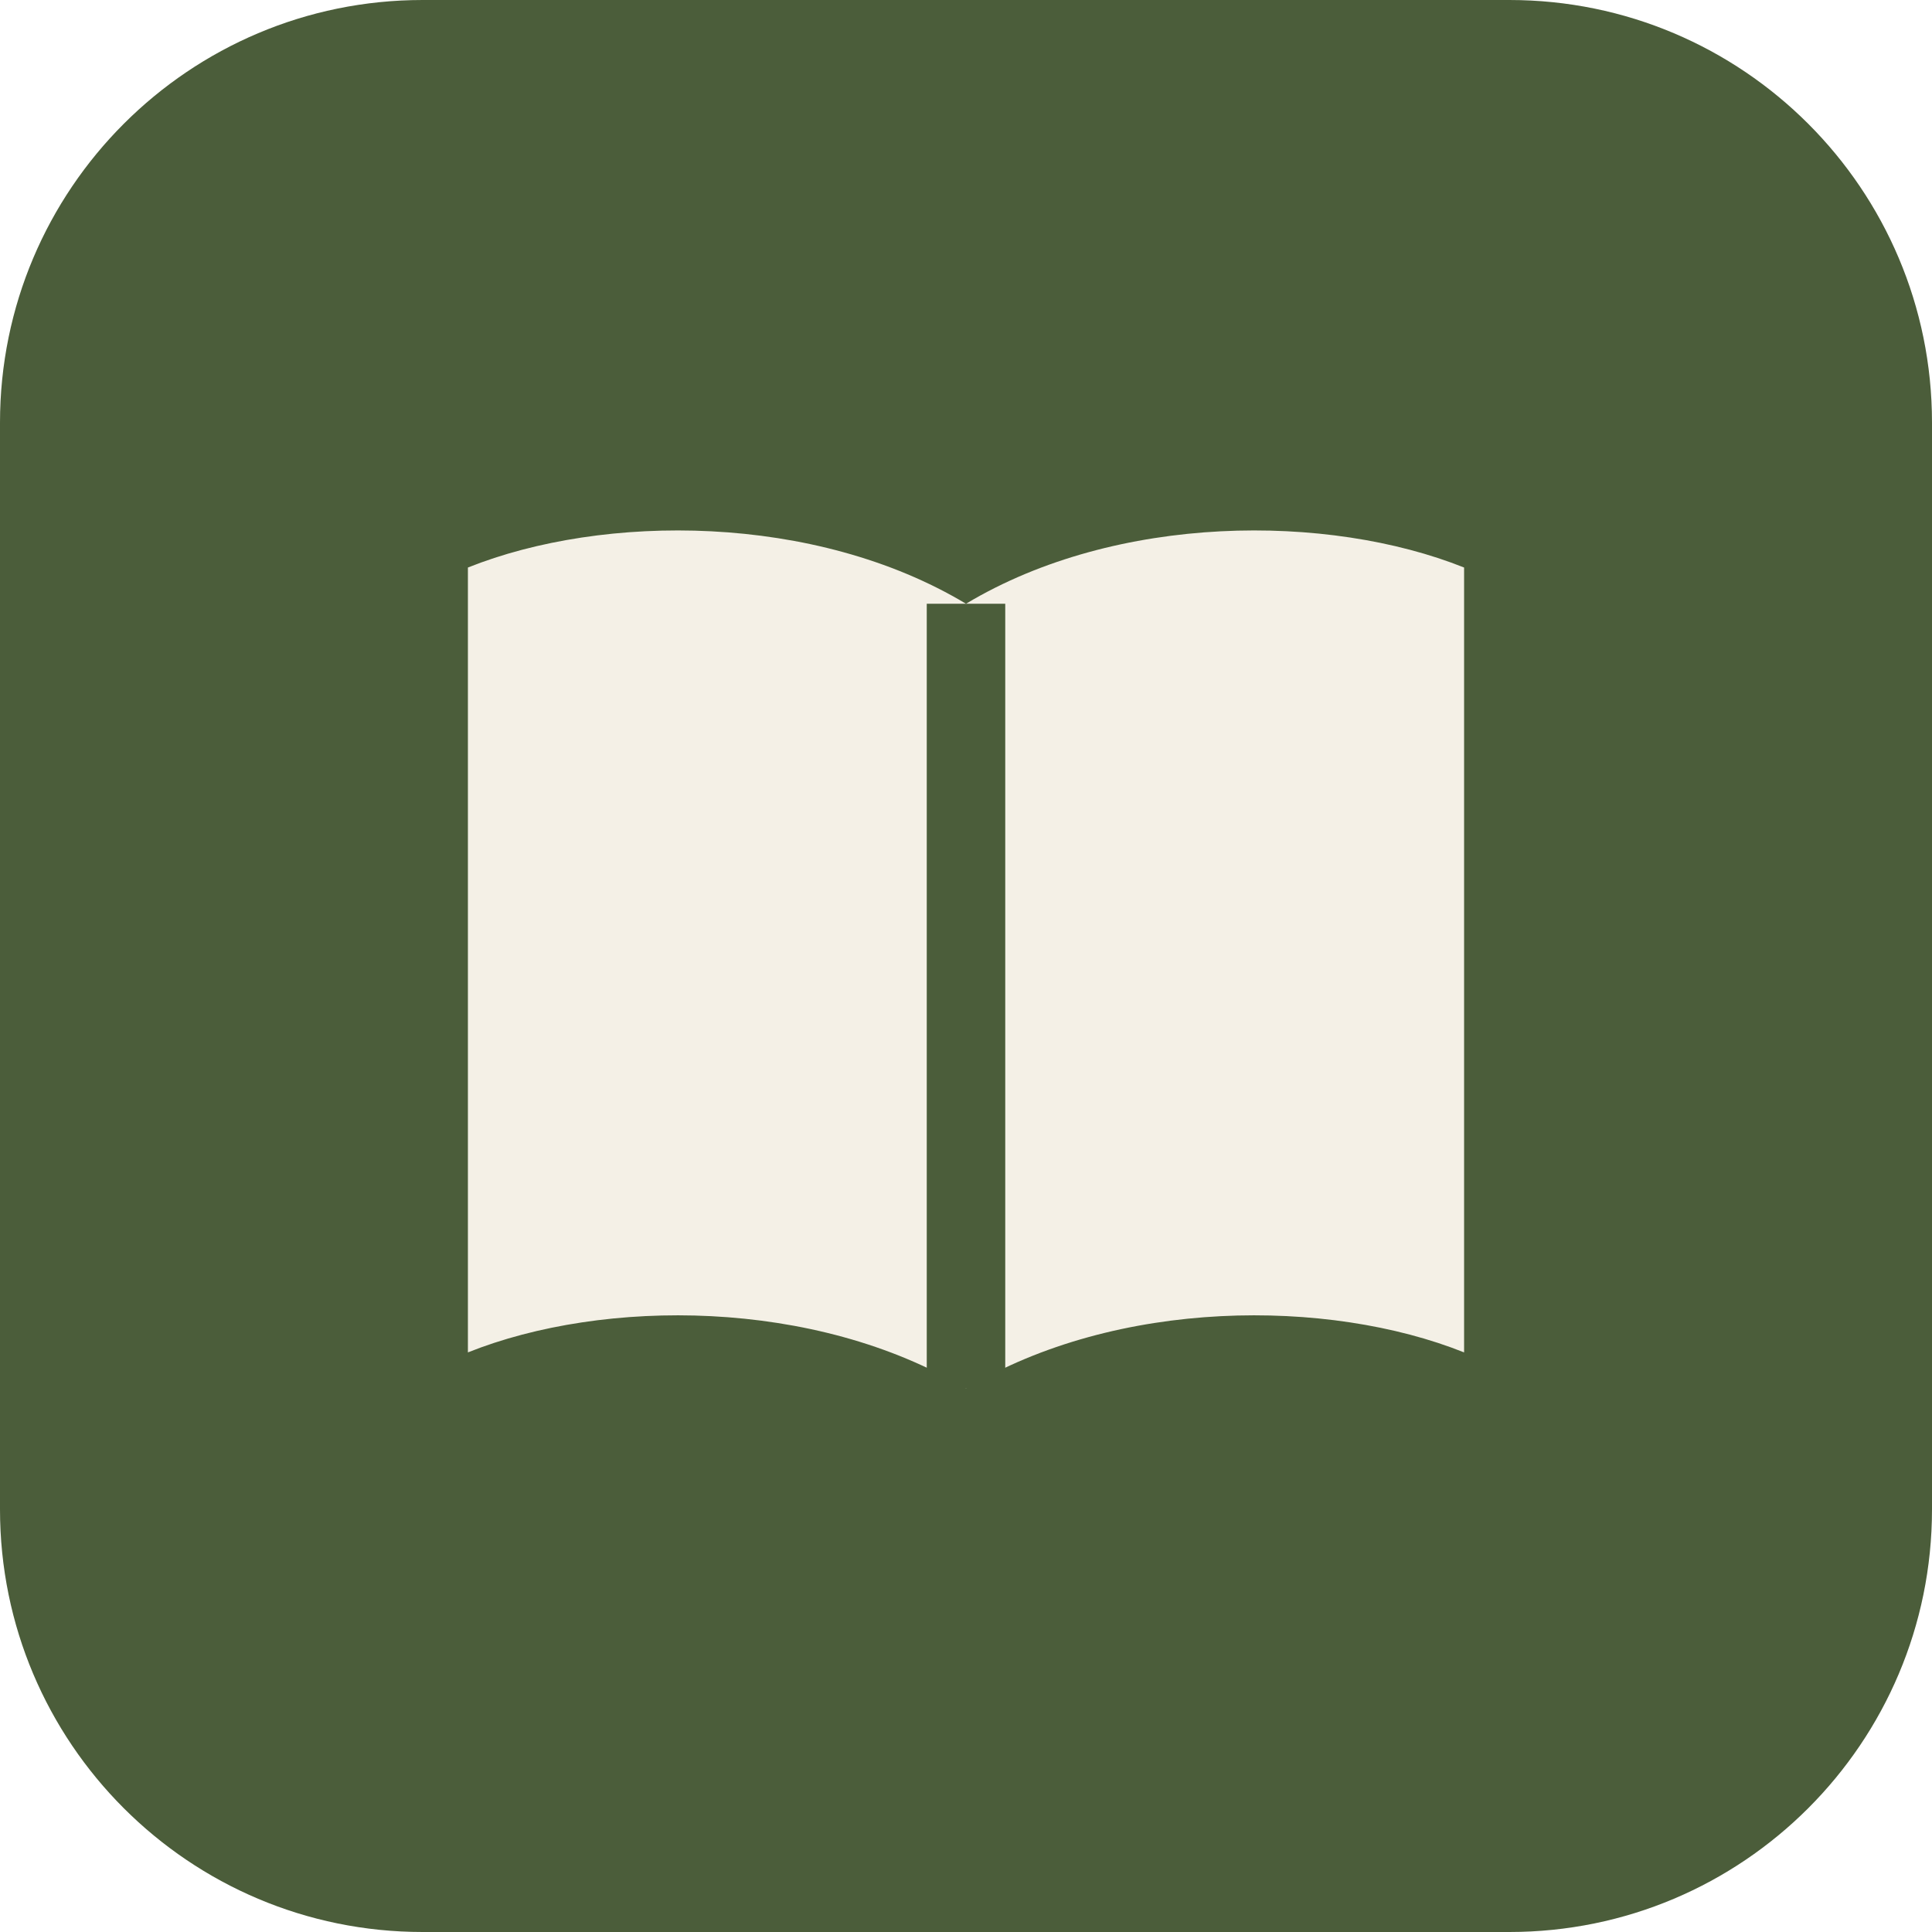
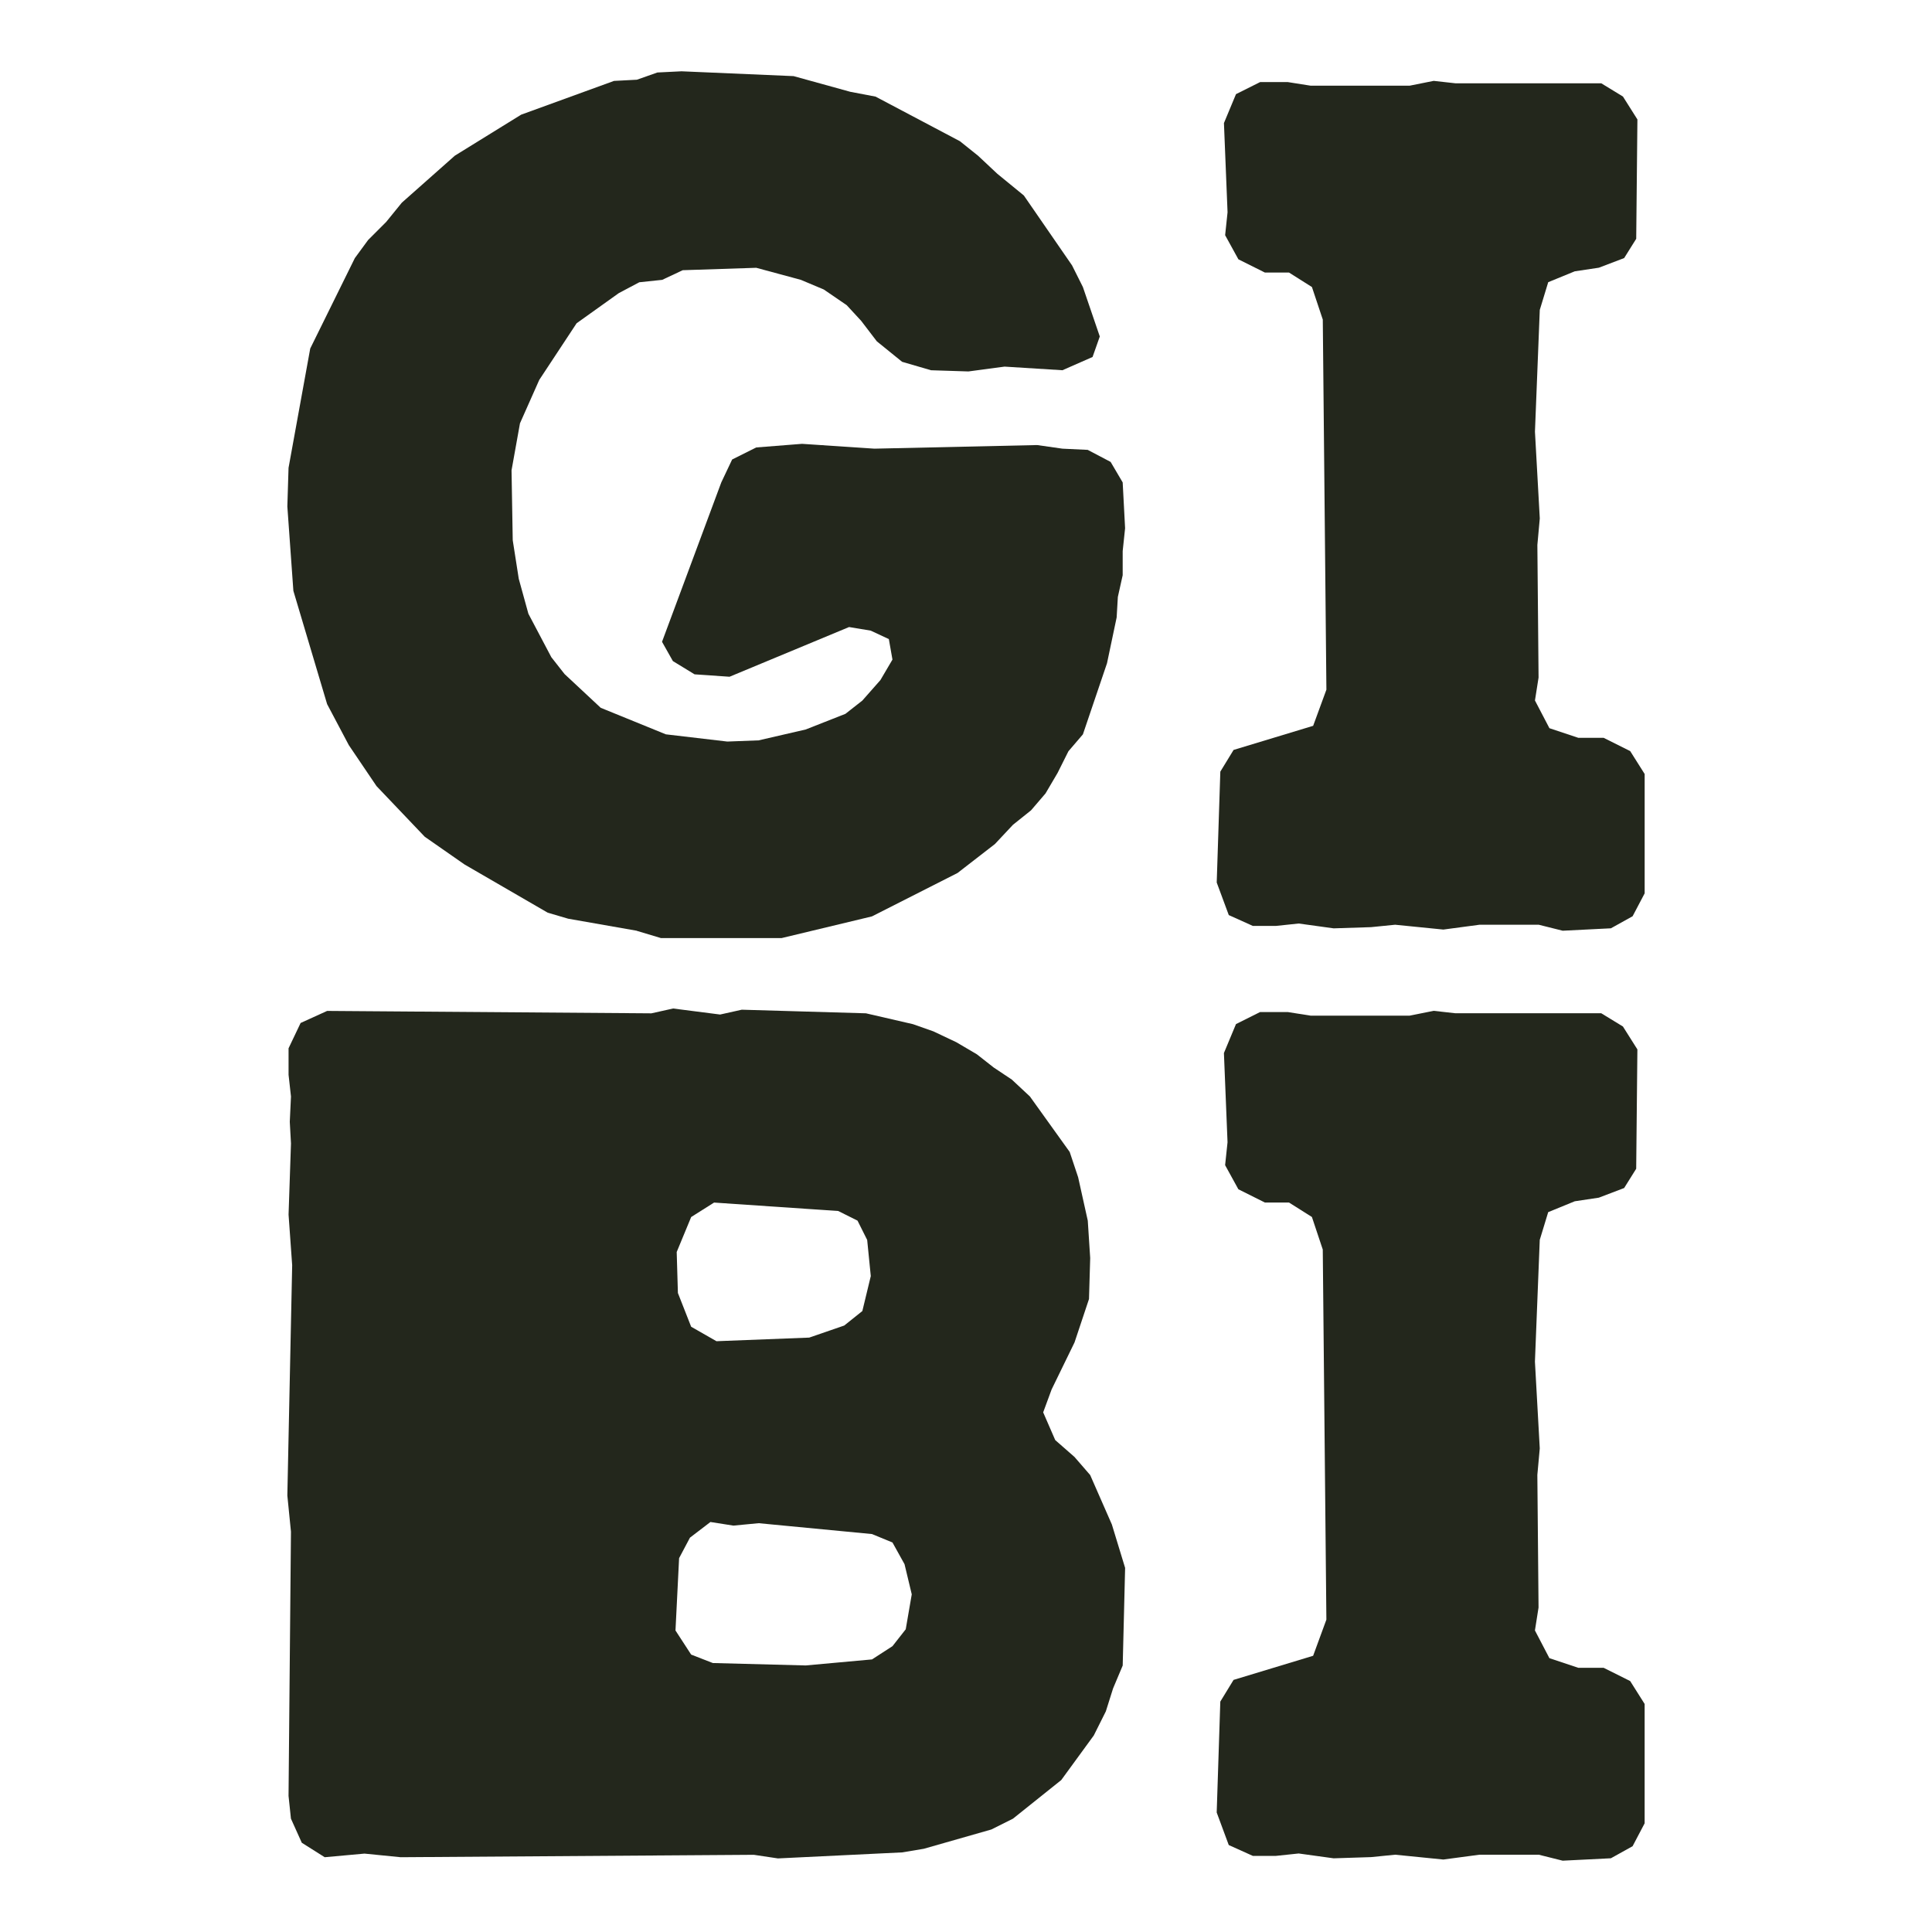
- <svg xmlns="http://www.w3.org/2000/svg" viewBox="0 0 64 64">
-   <rect width="64" height="64" rx="14" fill="#4B5D3A" />
-   <path d="M32 20c-5-3-12-3-16.5-1.2v26C20 43 27 43 32 46c5-3 12-3 16.5-1.2v-26C44 17 37 17 32 20z" fill="#F4F0E6" />
-   <path d="M32 20v26" stroke="#4B5D3A" stroke-width="2.6" fill="none" />
+ <svg xmlns="http://www.w3.org/2000/svg" viewBox="80 80 920 920">
+   <style>
+     /* Tinta sobre barra clara, creme sobre barra escura. E o esquema do
+        NAVEGADOR, nao o tema do site: o favicon vive na aba, nao na pagina. */
+     path { fill: #23271C }
+     @media (prefers-color-scheme: dark) { path { fill: #F4F0E6 } }
+   </style>
+   <path d="M812.66,520.35h-28.13l-17.22,2.3-22.96-2.3-11.48,1.15-17.79.57-16.65-2.3-10.91,1.15h-10.91l-11.48-5.17-5.74-15.5,1.72-52.81,6.31-10.33,37.89-11.48,6.31-17.22-1.72-176.23-5.17-15.5-10.91-6.89h-11.48l-12.63-6.31-6.31-11.48,1.15-10.91-1.72-42.48,5.74-13.78,11.48-5.74h13.2l10.91,1.72h47.07l11.48-2.3,10.33,1.15h69.46l10.33,6.31,6.89,10.91-.57,56.83-5.74,9.18-12.05,4.59-11.48,1.72-12.63,5.17-4.02,13.2-2.3,57.98,2.3,41.33-1.15,12.63.57,63.14-1.72,10.91,6.89,13.2,13.78,4.59h12.05l12.63,6.31,6.89,10.91v56.83l-5.74,10.91-10.33,5.74-22.96,1.15-11.48-2.87Z" />
+   <path d="M217.4,935.07l1.15-125.71-1.72-17.22,2.3-109.64-1.72-24.11,1.15-33.87-.57-10.33.57-12.05-1.15-10.33v-12.63l5.74-12.05,12.63-5.74,154.41,1.15,10.33-2.3,22.39,2.87,10.33-2.3,59.12,1.72,22.39,5.17,9.76,3.44,10.91,5.17,9.76,5.74,8.04,6.31,8.61,5.74,8.61,8.04,18.94,26.41,4.02,12.05,4.59,20.67,1.15,17.79-.57,19.52-6.89,20.67-10.91,22.39-4.02,10.91,5.74,13.2,9.18,8.04,7.46,8.61,10.33,23.54,6.31,20.67-1.15,46.5-4.59,10.91-3.44,10.91-5.74,11.48-15.5,21.24-22.96,18.37-10.33,5.17-32.15,9.18-10.33,1.72-59.13,2.87-11.48-1.72-168.19,1.15-17.22-1.72-18.94,1.72-10.91-6.89-5.17-11.48-1.15-10.91ZM463.66,873.07l31.57-2.87,9.76-6.31,6.31-8.04,2.87-16.65-3.44-14.35-5.74-10.33-9.76-4.02-53.96-5.17-12.05,1.15-10.91-1.72-9.76,7.46-5.17,9.76-1.72,34.44,7.46,11.48,10.33,4.02,44.2,1.15ZM465.38,716.94l16.65-5.74,8.61-6.89,4.02-16.65-1.72-17.22-4.59-9.18-9.18-4.59-59.13-4.02-10.91,6.89-6.89,16.65.57,19.52,6.31,16.07,12.05,6.89,44.2-1.72Z" />
+   <path d="M812.66,963.19h-28.13l-17.22,2.3-22.96-2.3-11.48,1.15-17.8.57-16.65-2.3-10.91,1.15h-10.91l-11.48-5.17-5.74-15.5,1.72-52.81,6.31-10.33,37.89-11.48,6.31-17.22-1.72-176.23-5.17-15.5-10.91-6.89h-11.48l-12.63-6.31-6.31-11.48,1.15-10.91-1.72-42.48,5.74-13.78,11.48-5.74h13.2l10.91,1.72h47.07l11.48-2.3,10.33,1.15h69.46l10.33,6.31,6.89,10.91-.57,56.83-5.74,9.18-12.05,4.59-11.48,1.72-12.63,5.17-4.02,13.2-2.3,57.98,2.3,41.33-1.15,12.63.57,63.14-1.72,10.91,6.89,13.2,13.78,4.59h12.05l12.63,6.31,6.89,10.91v56.83l-5.74,10.91-10.33,5.74-22.96,1.15-11.48-2.87Z" />
+   <path d="M383.29,523.22l-32.72-5.74-9.76-2.87-39.61-22.96-18.94-13.2-22.96-24.11-13.2-19.52-10.33-19.52-16.07-53.96-2.87-40.18.57-18.37,10.33-56.83,21.24-43.05,6.31-8.61,8.61-8.61,7.46-9.18,25.26-22.39,31.57-19.52,44.2-16.07,10.91-.57,9.76-3.44,11.48-.57,53.38,2.3,26.98,7.46,12.05,2.3,40.18,21.24,8.61,6.89,9.18,8.61,12.63,10.33,22.96,33.29,5.17,10.33,8.04,23.53-3.44,9.76-14.35,6.31-27.55-1.72-17.22,2.3-17.79-.57-13.78-4.02-12.05-9.76-7.46-9.76-6.89-7.46-10.91-7.46-10.91-4.59-21.24-5.74-35.02,1.15-9.76,4.59-10.91,1.15-9.76,5.17-20.09,14.35-17.79,26.98-9.18,20.66-4.02,22.39.57,33.29,2.87,18.37,4.59,16.65,10.91,20.67,6.31,8.04,17.22,16.07,31,12.63,29.28,3.44,14.92-.57,22.39-5.17,18.94-7.46,8.04-6.31,8.61-9.76,5.74-9.76-1.72-9.76-8.61-4.02-10.33-1.72-56.92,23.67-16.65-1.15-10.33-6.31-5.17-9.18,28.22-75.9,5.17-10.91,11.48-5.74,21.81-1.72,34.44,2.3,77.49-1.72,12.05,1.72,12.05.57,10.91,5.74,5.74,9.76,1.15,21.81-1.15,10.91v11.48l-2.3,10.33-.57,9.76-4.59,21.81-11.48,33.87-6.89,8.04-5.17,10.33-5.74,9.76-6.89,8.04-8.61,6.89-8.61,9.18-17.79,13.78-40.76,20.67-43.05,10.33h-57.4l-11.48-3.44Z" />
</svg>
